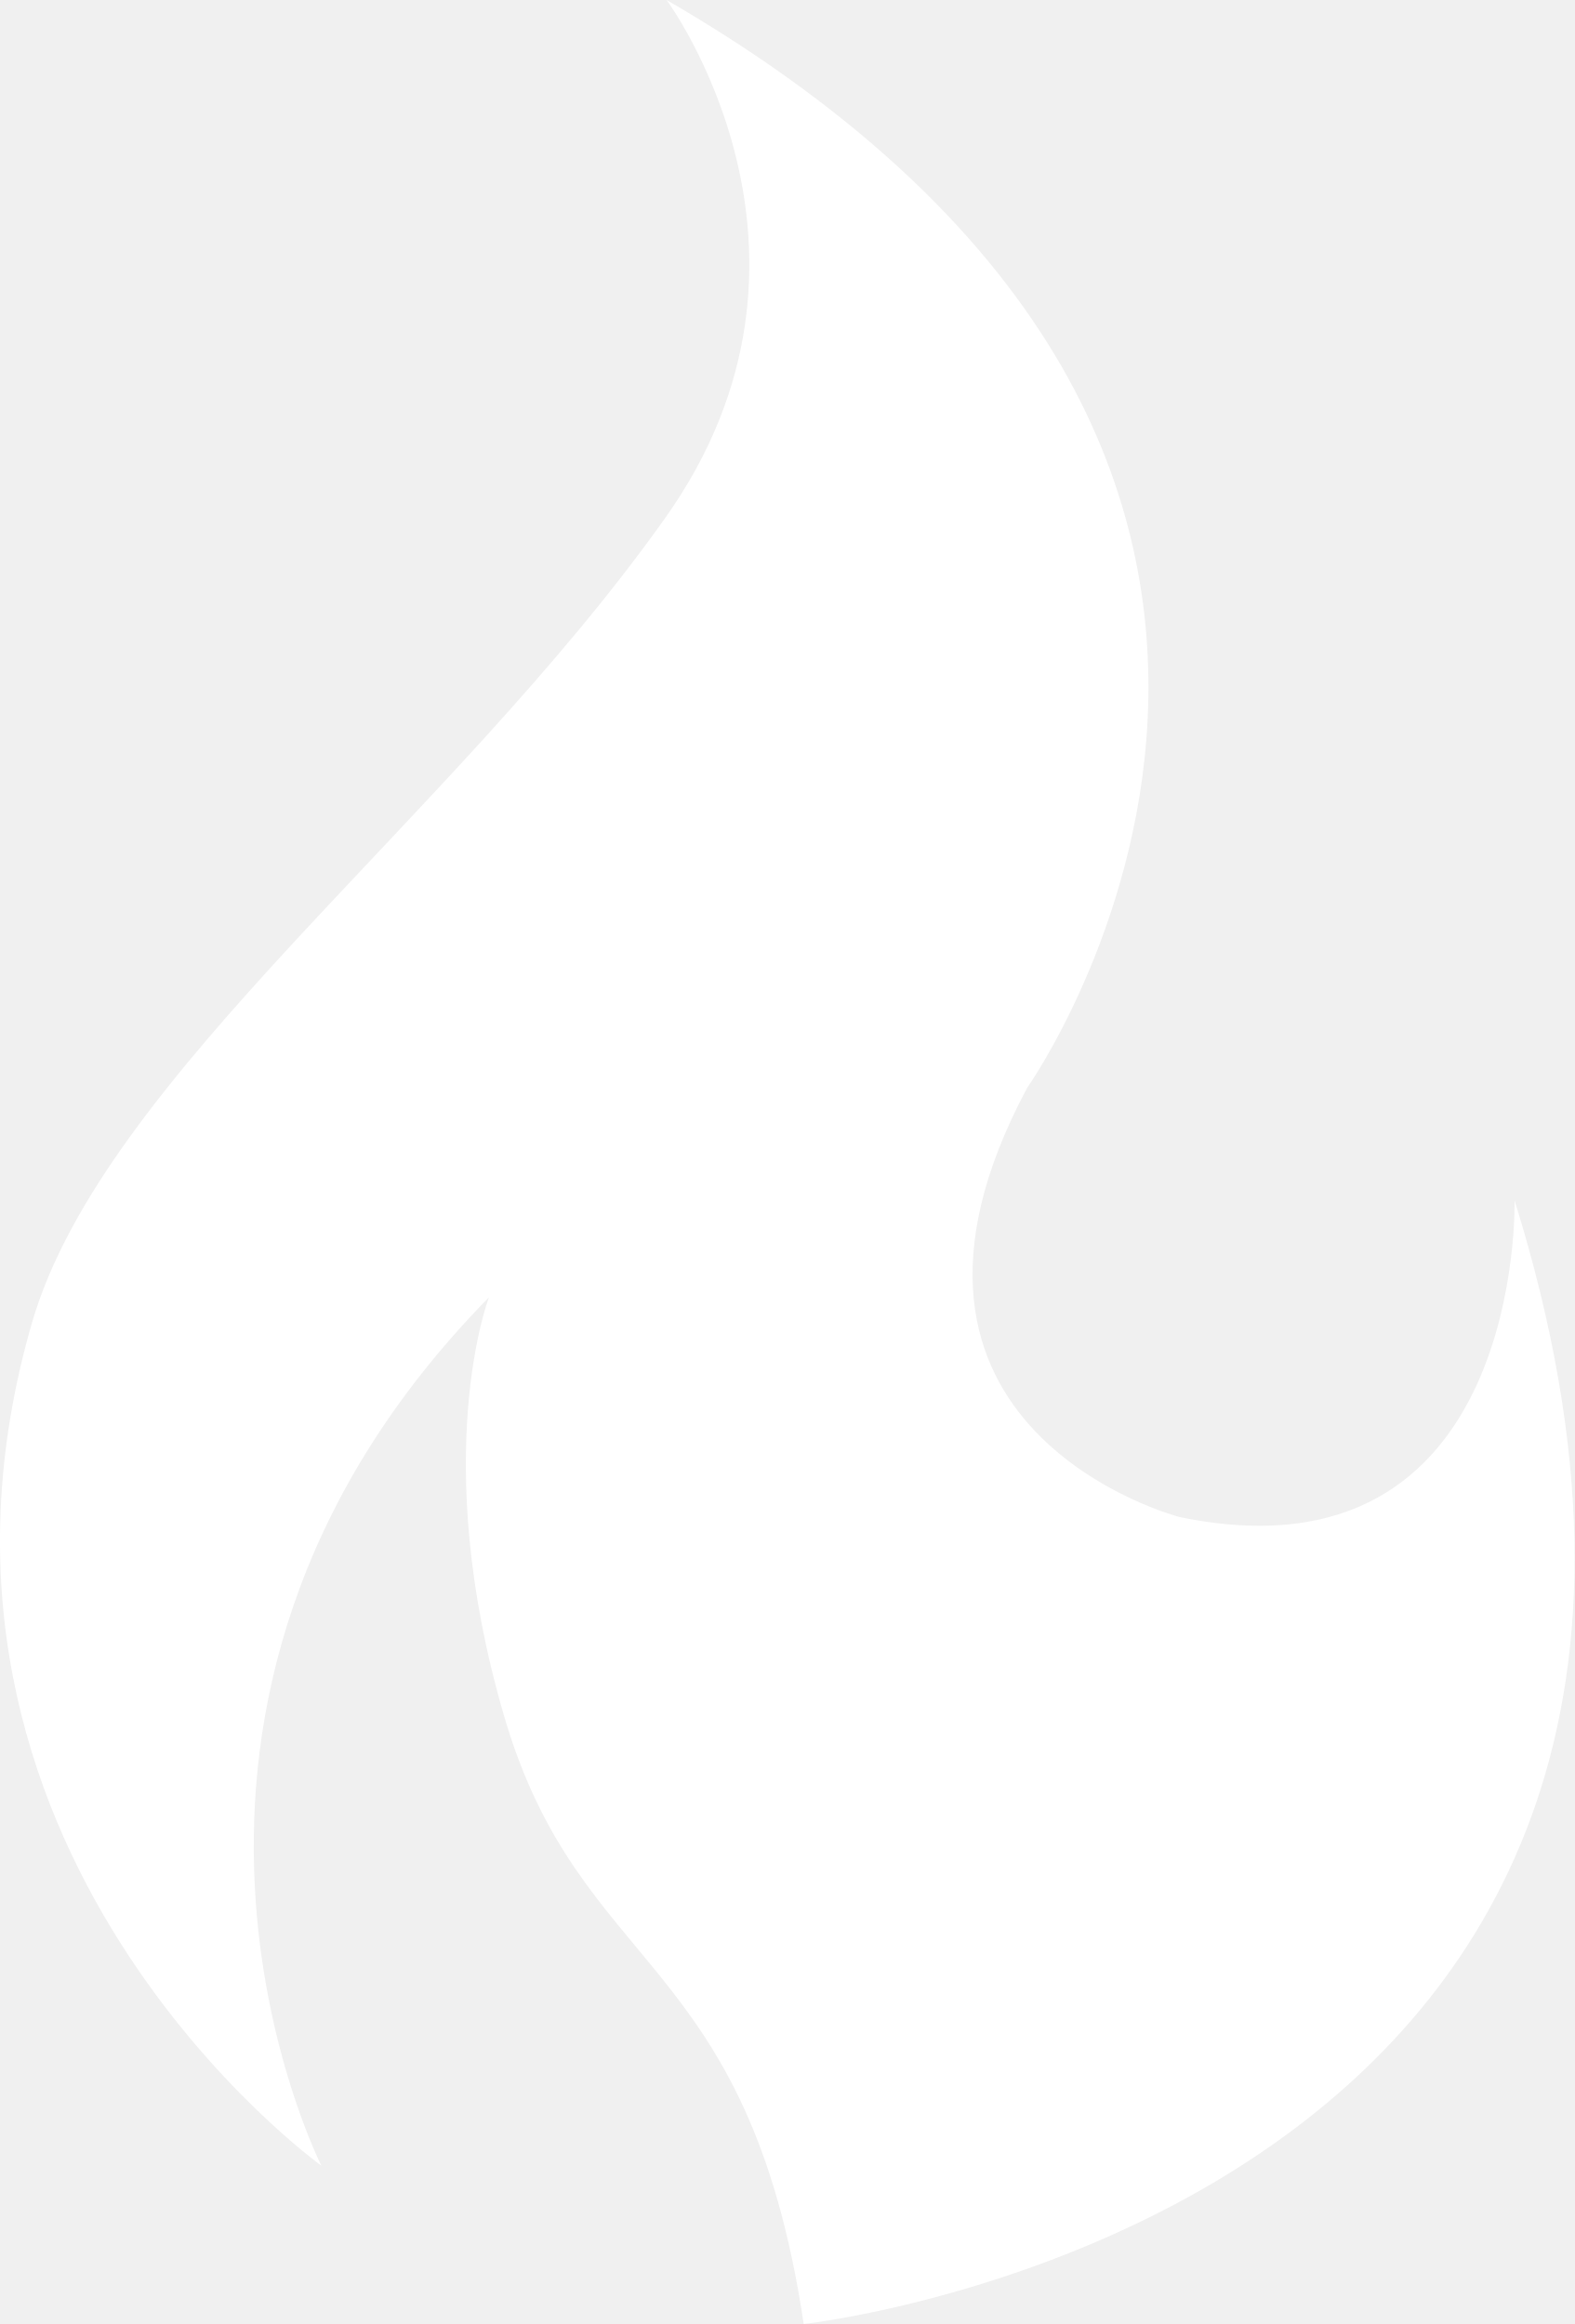
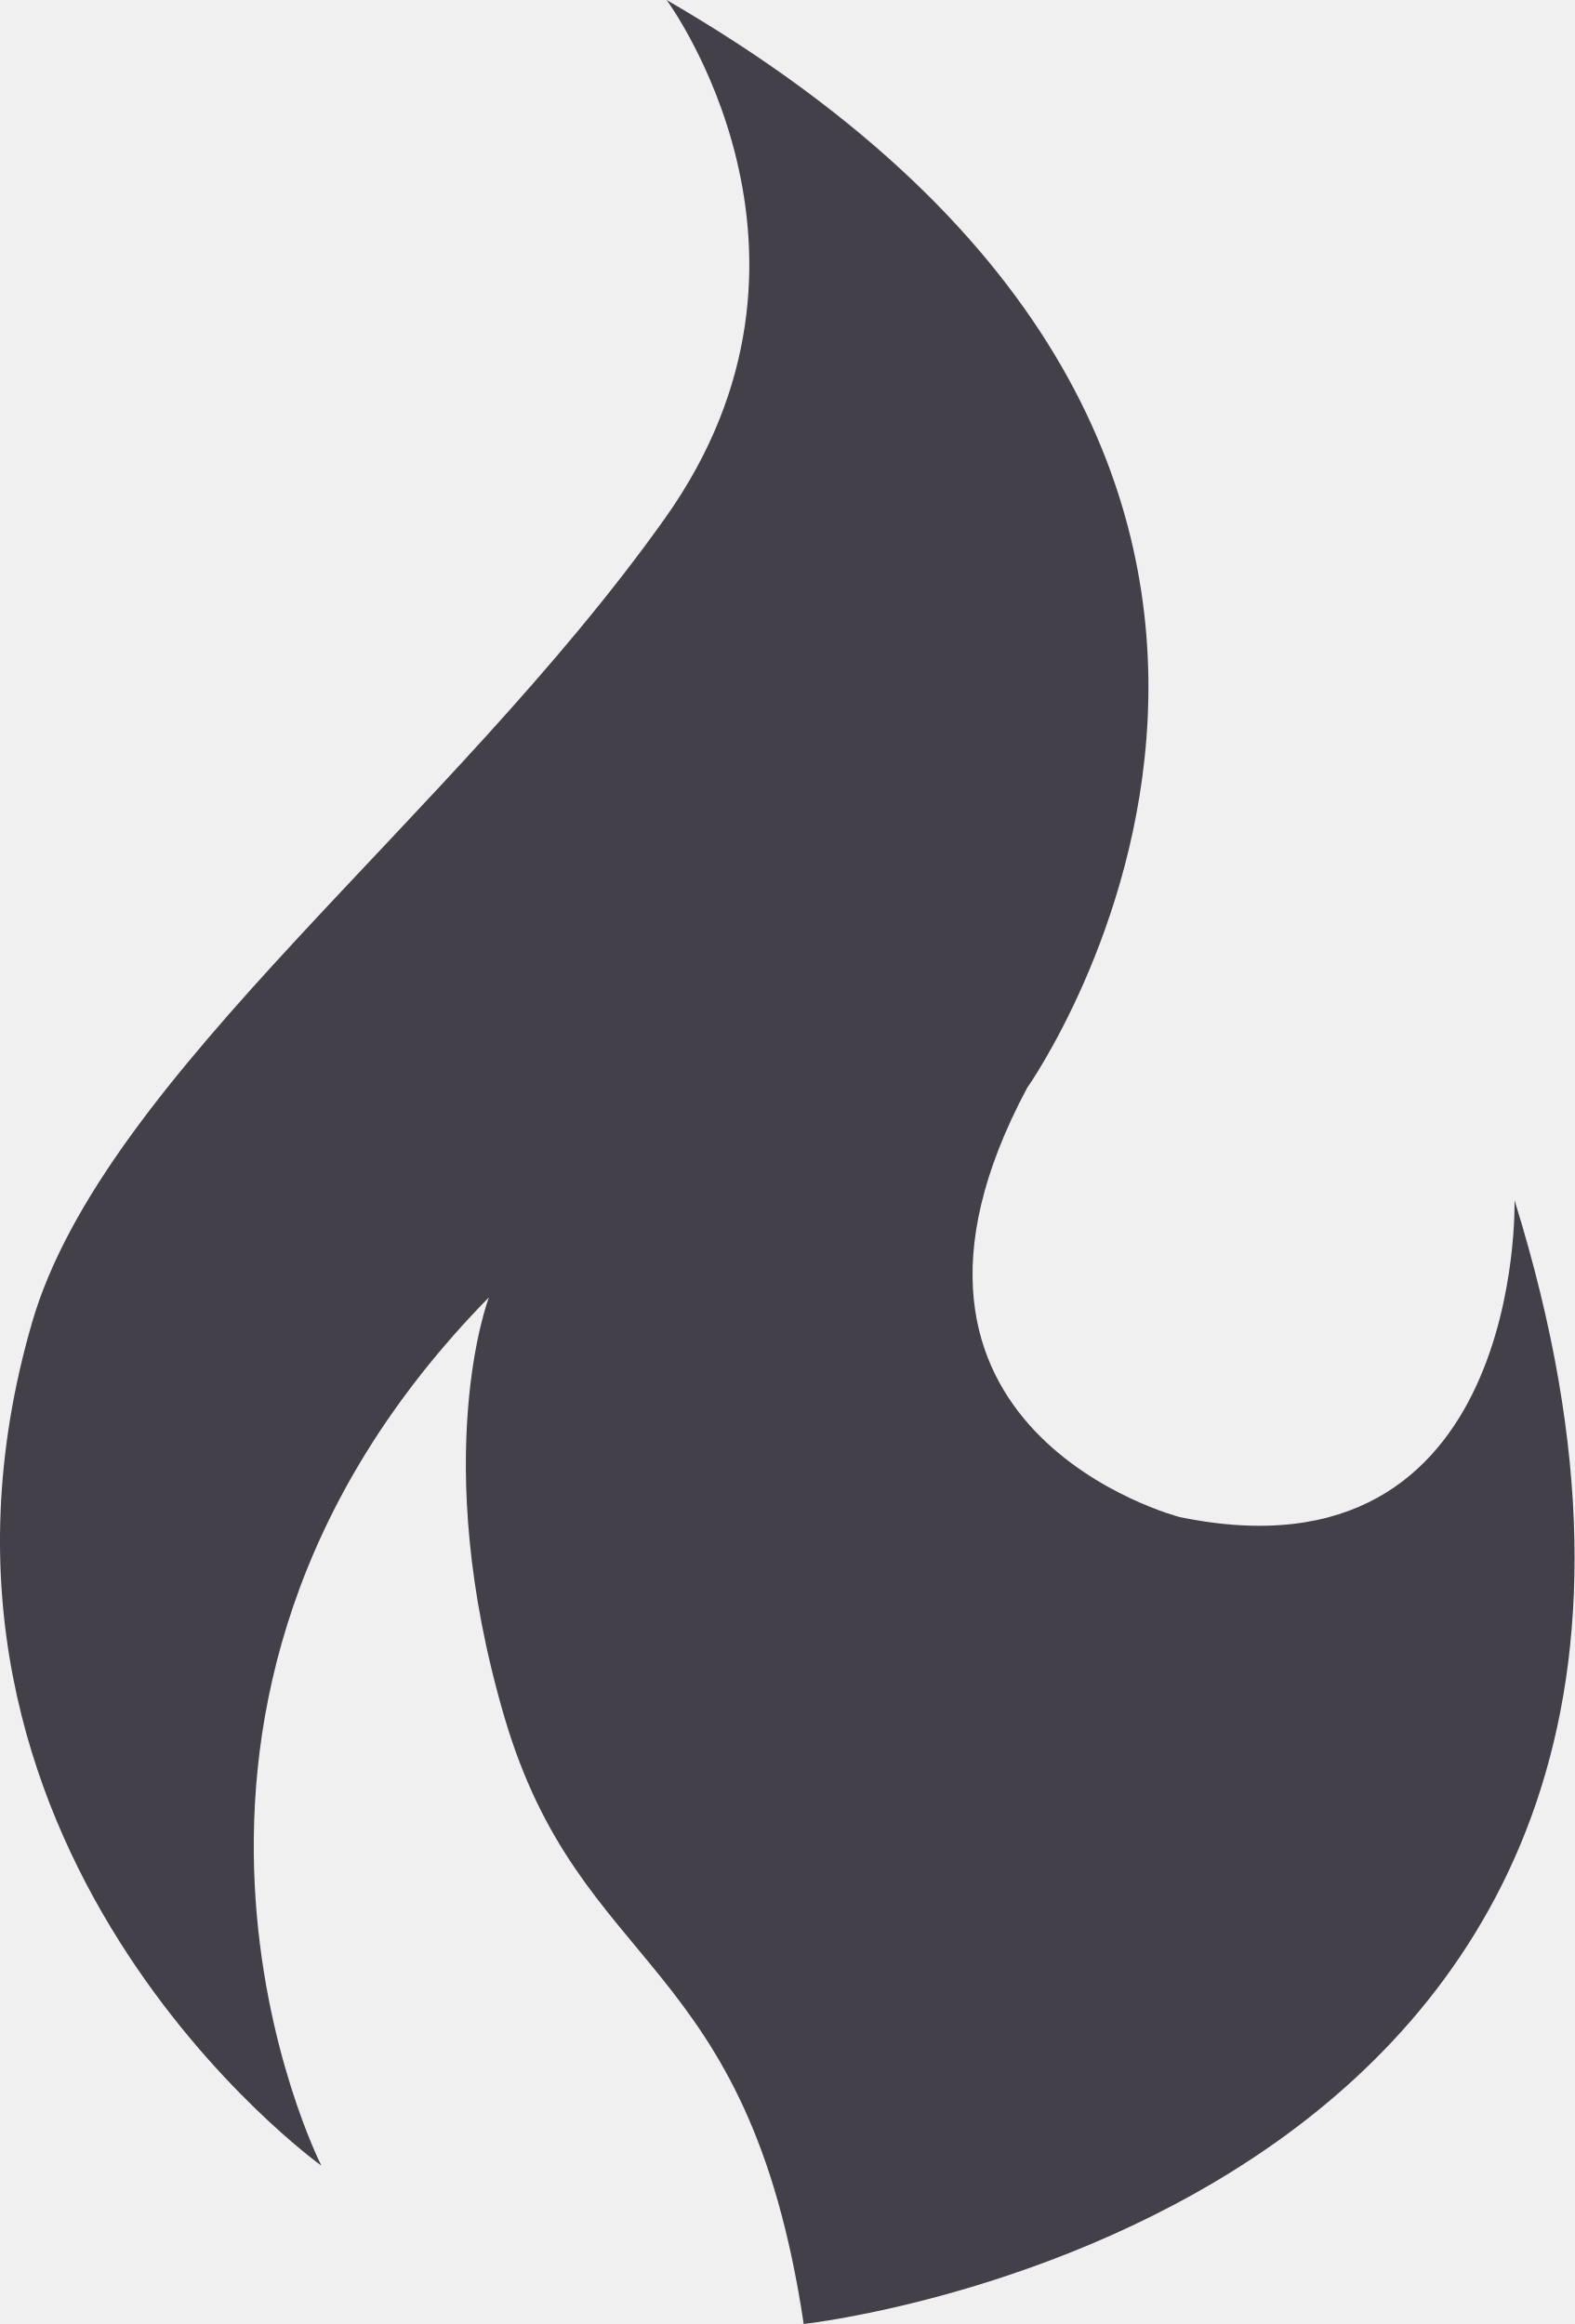
<svg xmlns="http://www.w3.org/2000/svg" width="63" height="93" viewBox="0 0 63 93" fill="none">
-   <path fill-rule="evenodd" clip-rule="evenodd" d="M26.672 0C58.769 18.601 41.095 43.536 41.095 43.536C33.782 57.231 47.19 60.706 47.19 60.706C61.003 63.568 60.598 48.033 60.598 48.033C73.193 88.503 32.157 93 32.157 93C29.923 78.079 23.218 79.101 20.171 68.677C17.124 58.254 19.562 51.917 19.562 51.917C3.513 68.269 12.858 86.664 12.858 86.664C12.858 86.664 -4.816 73.991 1.278 52.939C4.142 43.046 18.047 32.807 26.619 20.723C34.151 10.109 26.672 0 26.672 0Z" fill="white" />
+   <path fill-rule="evenodd" clip-rule="evenodd" d="M26.672 0C58.769 18.601 41.095 43.536 41.095 43.536C33.782 57.231 47.19 60.706 47.19 60.706C61.003 63.568 60.598 48.033 60.598 48.033C73.193 88.503 32.157 93 32.157 93C29.923 78.079 23.218 79.101 20.171 68.677C17.124 58.254 19.562 51.917 19.562 51.917C3.513 68.269 12.858 86.664 12.858 86.664C12.858 86.664 -4.816 73.991 1.278 52.939C4.142 43.046 18.047 32.807 26.619 20.723C34.151 10.109 26.672 0 26.672 0Z" fill="#444049" />
</svg>
